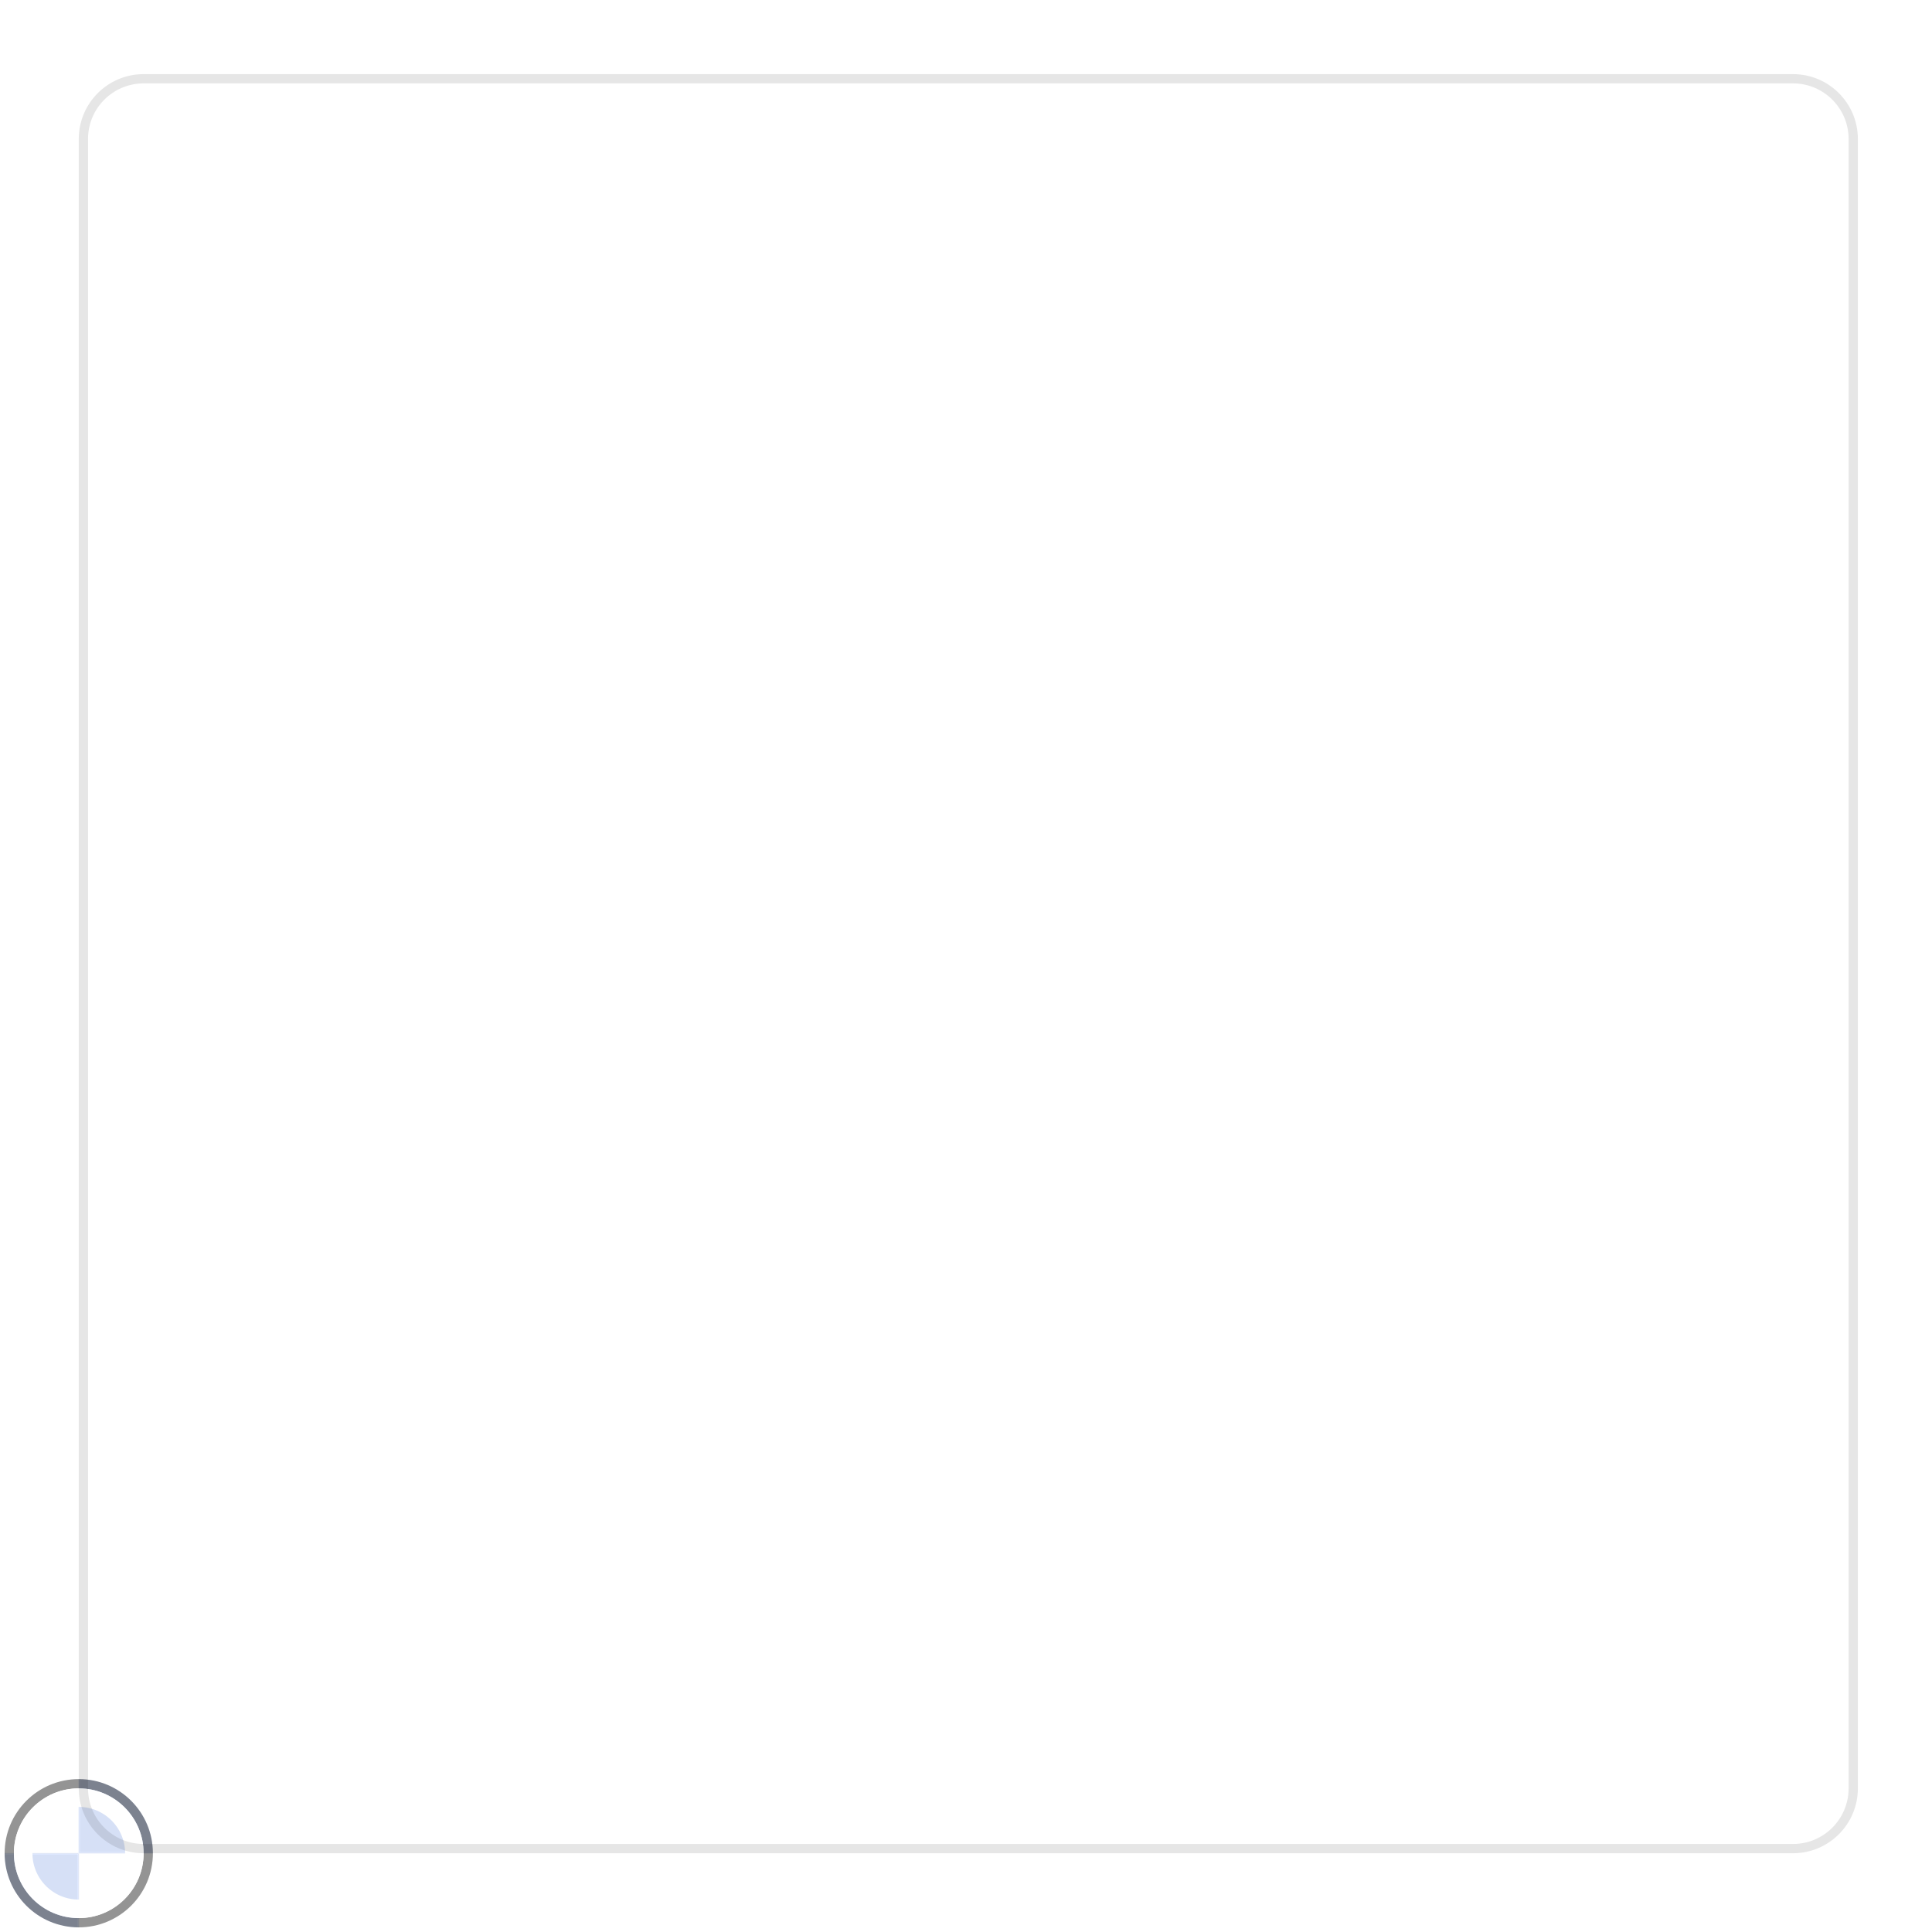
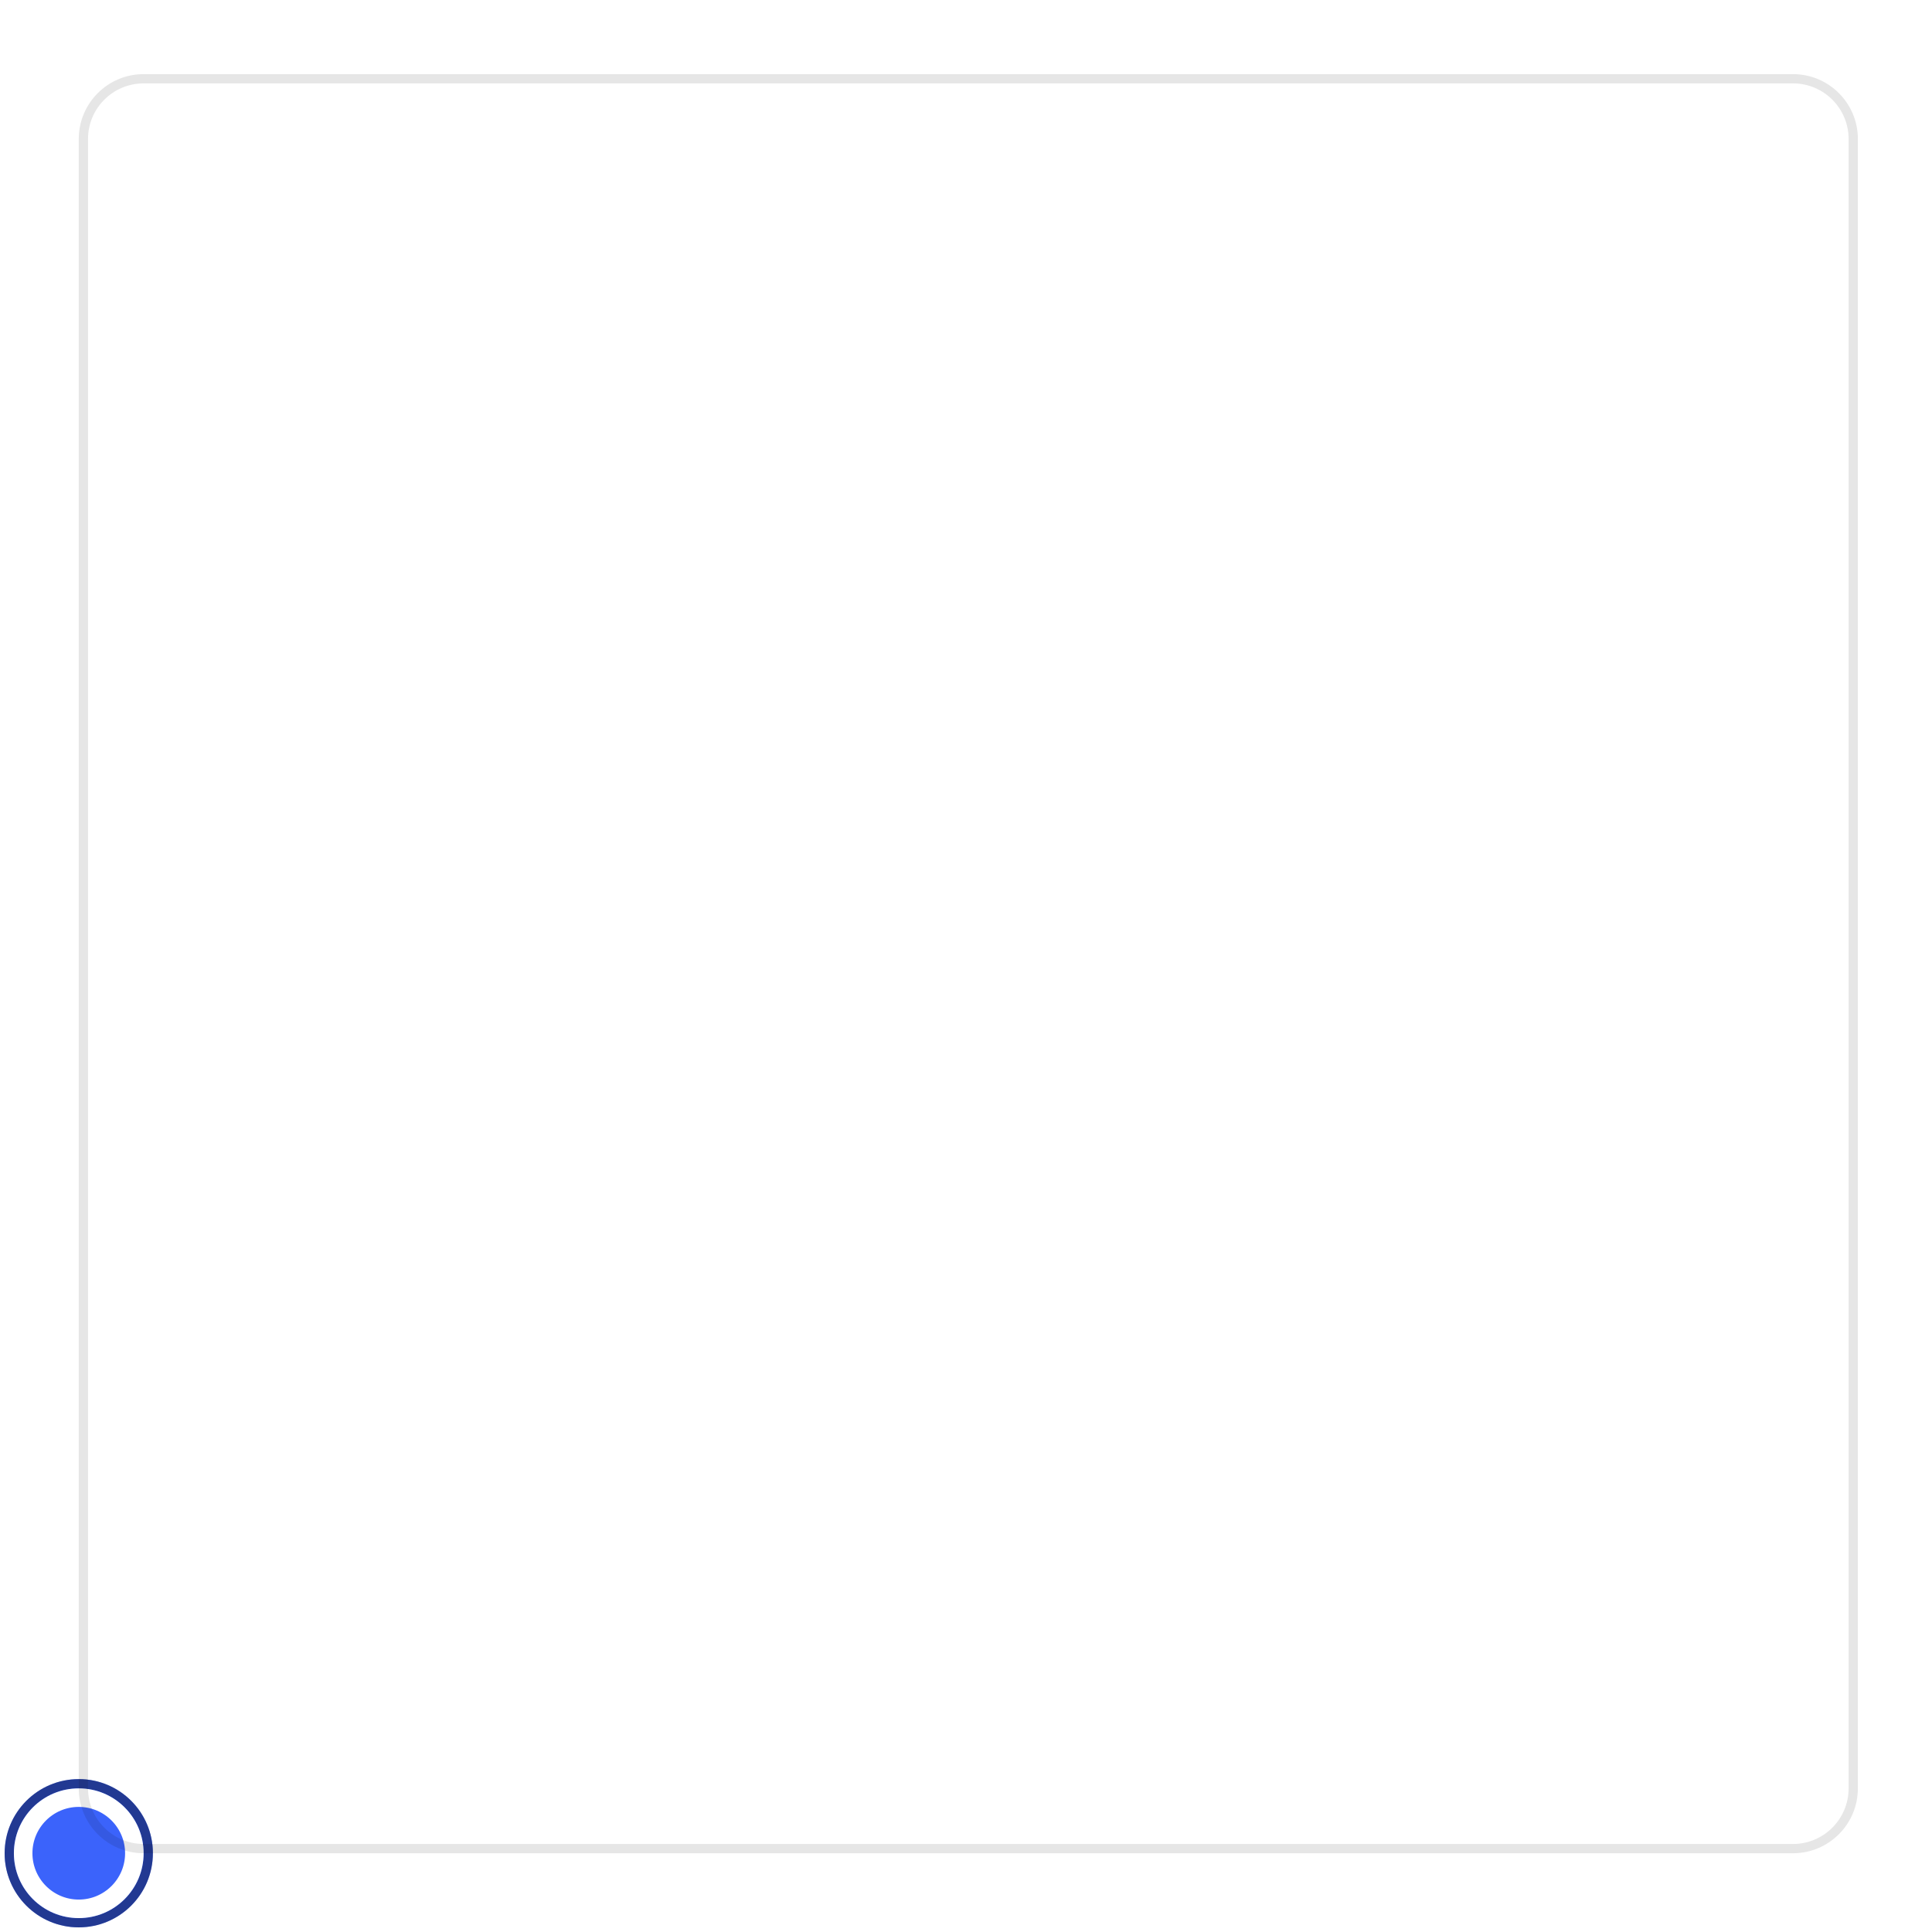
<svg xmlns="http://www.w3.org/2000/svg" width="208.5" height="208.5" viewBox="0 0 208.5 208.5">
  <rect data-part="container" data-tokens="stroke=color-gray-1000-wireframe;strokeWidth=border-width-100;strokeOpacity=color-area-border-opacity;width=color-area-width;minWidth=color-area-minimum-width;height=color-area-height;height=color-area-minimum-height;cornerRadius=corner-radius-medium-size-small" x="8.5" y="8" width="192" height="192" rx="7" fill="none" />
+   <rect data-part="fill" data-tokens="width=color-area-width;height=color-area-height;cornerRadius=corner-radius-medium-size-small" x="8.5" y="8" width="192" height="192" rx="7" fill="none" />
+   <rect data-part="overlay" data-tokens="width=color-area-width;height=color-area-height;cornerRadius=corner-radius-medium-size-small" x="8.5" y="8" width="192" height="192" rx="7" fill="none" />
  <rect data-part="color-handle" data-tokens="stroke=color-black;strokeWidth=color-handle-outer-border-width;strokeOpacity=color-handle-inner-border-opacity;innerStroke=color-white;innerStrokeWidth=border-width-200;width=color-handle-size;height=color-handle-size" x="0.5" y="192" width="16" height="16" rx="8" fill="none" />
  <defs>
    <pattern id="pattern-rgb_28_214_2c__20_224_2c__20_246_29__7c_8_7c_0_2e_5_7c_192" x="0.5" y="192" width="16" height="16" patternUnits="userSpaceOnUse">
      <rect x="8" width="8" height="8" fill="rgb(214, 224, 246)" />
      <rect y="8" width="8" height="8" fill="rgb(214, 224, 246)" />
    </pattern>
  </defs>
  <rect data-part="color-handle.opacity-checkerboard" data-tokens="fill=opacity-checkerboard-square-light;patternFill=opacity-checkerboard-square-dark;patternSize=opacity-checkerboard-square-size-medium" x="0.5" y="192" width="16" height="16" rx="8" fill="rgb(255, 255, 255)" />
  <rect x="0.5" y="192" width="16" height="16" rx="8" fill="url(#pattern-rgb_28_214_2c__20_224_2c__20_246_29__7c_8_7c_0_2e_5_7c_192)" />
-   <rect data-part="color-handle.fill" data-tokens="height=color-handle-size" x="0.5" y="192" width="16" height="16" rx="8" fill="none" />
+   <rect data-part="color-handle.fill" data-tokens="height=color-handle-size" x="0.5" y="192" width="16" height="16" rx="8" fill="#3b63fb" />
  <rect data-part="color-handle.container.border" data-tokens="" x="1" y="192.5" width="15" height="15" rx="7.5" fill="none" stroke="rgb(0, 0, 0)" stroke-width="1" stroke-opacity="0.42" />
  <rect data-part="color-handle.container.inner-border" data-tokens="" x="2.5" y="194" width="12" height="12" rx="6" fill="none" stroke="rgb(255, 255, 255)" stroke-width="2" />
  <rect data-part="container.border" data-tokens="" x="9" y="8.5" width="191" height="191" rx="6.5" fill="none" stroke="rgb(0, 0, 0)" stroke-width="1" stroke-opacity="0.1" />
</svg>
